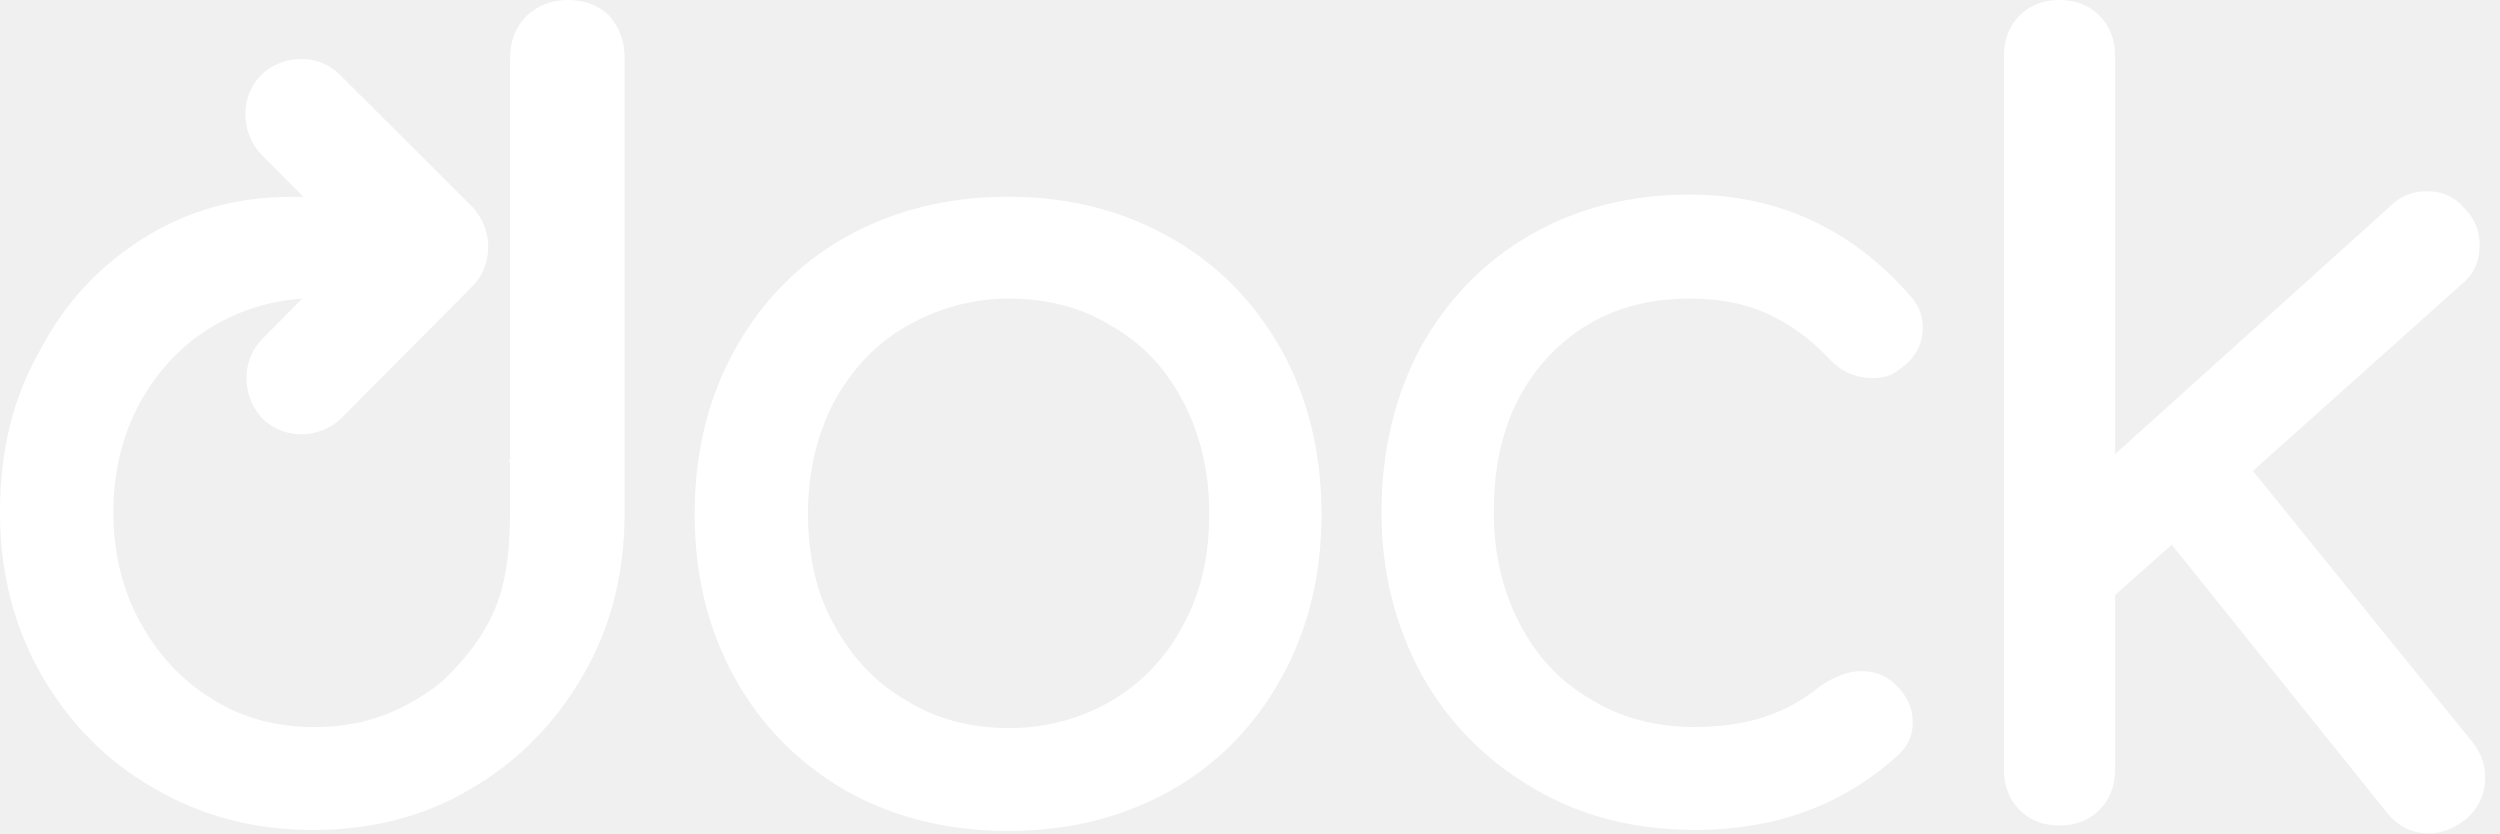
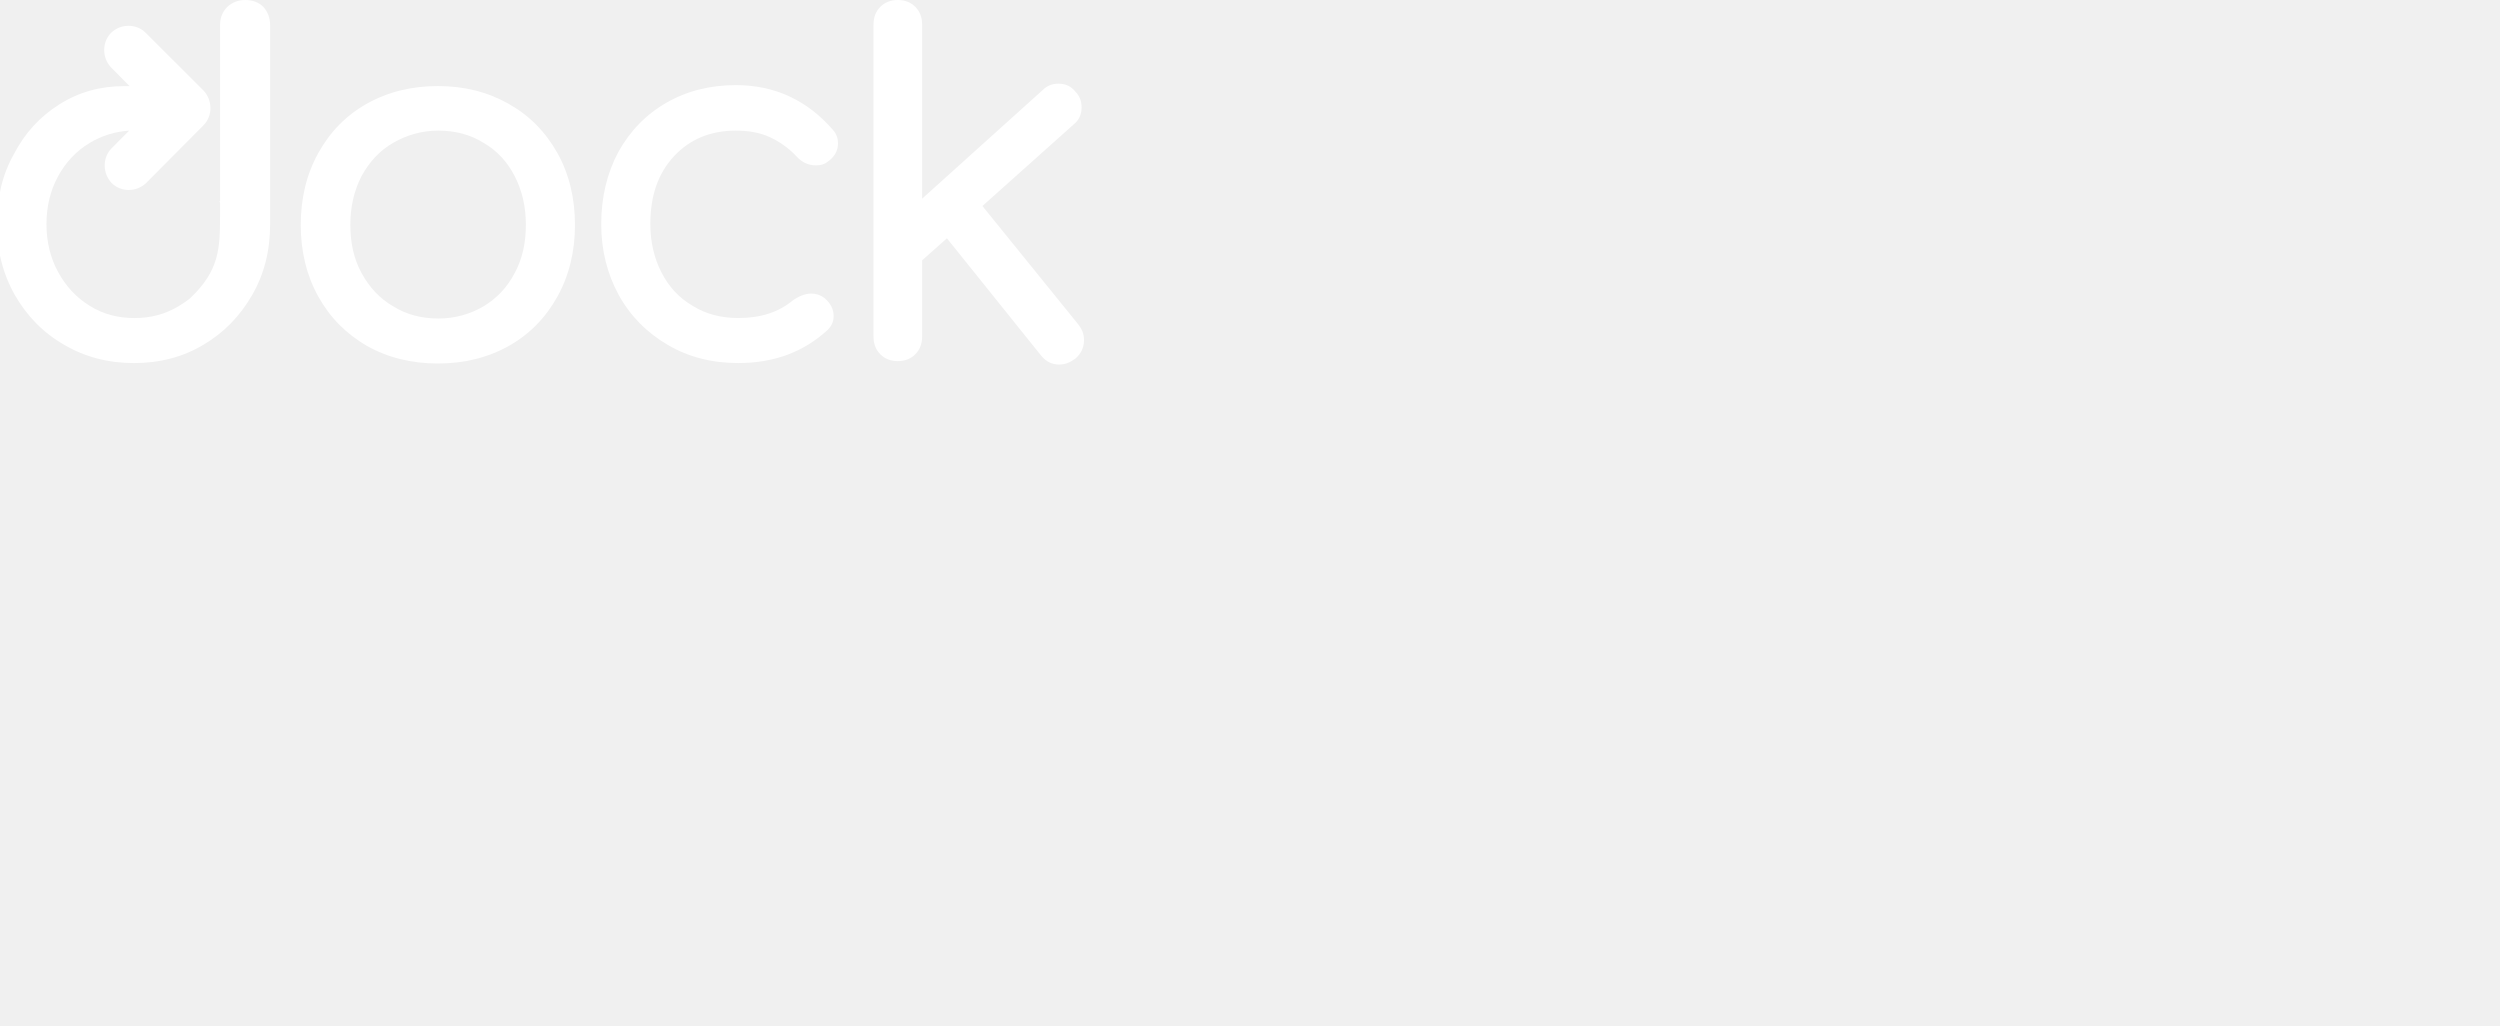
- <svg xmlns="http://www.w3.org/2000/svg" width="192" height="64" viewBox="0 0 192 64" fill="none">
+ <svg xmlns="http://www.w3.org/2000/svg" width="178" height="73" viewBox="170 0 100 180" fill="none">
  <path d="M40.46 1.203C41.313 0.43 42.338 0 43.618 0C44.898 0 46.008 0.43 46.776 1.203C47.544 2.062 47.971 3.093 47.971 4.467V39.345C47.971 43.984 46.947 48.107 44.813 51.801C42.679 55.495 39.862 58.416 36.192 60.564C32.607 62.711 28.51 63.742 24.071 63.742C19.632 63.742 15.535 62.711 11.865 60.564C8.109 58.416 5.292 55.495 3.158 51.801C1.024 48.022 0 43.898 0 39.345C0 34.792 0.939 30.669 2.988 27.06C4.951 23.28 7.597 20.446 11.011 18.298C14.425 16.15 18.181 15.12 22.364 15.12H23.303L20.059 11.855C18.437 10.137 18.437 7.388 20.059 5.756C21.766 4.123 24.498 4.123 26.12 5.756L36.277 15.893C37.899 17.611 37.899 20.36 36.277 21.992L26.205 32.129C24.498 33.761 21.766 33.761 20.145 32.129C18.523 30.411 18.523 27.662 20.145 26.029L23.217 22.937C20.742 23.109 18.437 23.796 16.303 25.085C13.999 26.459 12.121 28.435 10.755 30.926C9.389 33.417 8.707 36.252 8.707 39.345C8.707 42.438 9.389 45.273 10.755 47.764C12.121 50.255 13.913 52.231 16.303 53.691C18.608 55.152 21.254 55.839 24.156 55.839C27.058 55.839 29.619 55.152 32.009 53.691C32.692 53.262 33.375 52.832 33.973 52.317C39.009 47.506 39.179 43.726 39.179 37.885V35.565C39.094 35.479 39.094 35.393 39.094 35.307H39.179V4.467C39.179 3.093 39.606 2.062 40.46 1.203Z" fill="white" />
  <path d="M189.922 57.042L173.021 36.166L189.068 21.82C190.007 21.047 190.434 20.102 190.434 18.813C190.434 17.783 190.093 16.838 189.324 16.064C188.556 15.12 187.617 14.69 186.337 14.69C185.313 14.69 184.374 15.034 183.605 15.807L162.437 34.878V4.295C162.437 3.007 162.01 1.976 161.242 1.203C160.473 0.43 159.449 0 158.169 0C156.888 0 155.864 0.43 155.096 1.203C154.328 1.976 153.901 3.007 153.901 4.295V59.103C153.901 60.392 154.328 61.423 155.096 62.196C155.864 62.969 156.888 63.399 158.169 63.399C159.449 63.399 160.473 62.969 161.242 62.196C162.01 61.423 162.437 60.392 162.437 59.103V45.702L166.79 41.836L183.349 62.454C184.203 63.485 185.227 64 186.508 64C187.532 64 188.386 63.656 189.324 62.969C190.349 62.11 190.861 60.993 190.861 59.705C190.861 58.674 190.52 57.815 189.922 57.042Z" fill="white" />
  <path d="M135.634 24.049C133.927 23.276 131.964 22.933 129.744 22.933C125.22 22.933 121.635 24.479 118.904 27.4C116.087 30.406 114.721 34.358 114.721 39.34C114.721 42.519 115.404 45.354 116.685 47.845C117.965 50.337 119.758 52.312 122.148 53.687C124.452 55.147 127.184 55.834 130.171 55.834C134.098 55.834 137.256 54.804 139.731 52.742C140.841 51.969 141.951 51.539 142.975 51.539C143.829 51.539 144.597 51.797 145.28 52.312C146.389 53.257 146.901 54.288 146.901 55.491C146.901 56.436 146.56 57.209 145.877 57.896C141.695 61.762 136.488 63.738 130.171 63.738C125.562 63.738 121.465 62.707 117.794 60.559C114.124 58.412 111.222 55.491 109.173 51.797C107.125 48.017 106.1 43.894 106.1 39.34C106.1 34.616 107.125 30.406 109.088 26.712C111.136 23.018 113.953 20.098 117.538 18.036C121.123 15.974 125.22 14.943 129.744 14.943C136.573 14.943 142.292 17.606 146.816 22.847C147.414 23.534 147.67 24.307 147.67 25.166C147.67 26.455 147.072 27.571 145.792 28.43C145.28 28.86 144.597 29.032 143.829 29.032C142.463 29.032 141.353 28.516 140.414 27.485C138.963 25.939 137.341 24.822 135.634 24.049Z" fill="white" />
  <path fill-rule="evenodd" clip-rule="evenodd" d="M89.797 18.202C86.126 16.14 82.029 15.109 77.42 15.109C72.811 15.109 68.628 16.14 64.958 18.202C61.287 20.263 58.47 23.184 56.422 26.878C54.373 30.572 53.349 34.782 53.349 39.506C53.349 44.145 54.373 48.355 56.422 52.049C58.47 55.743 61.287 58.578 64.958 60.725C68.628 62.787 72.811 63.818 77.42 63.818C82.029 63.818 86.212 62.787 89.882 60.725C93.553 58.663 96.369 55.743 98.418 52.049C100.467 48.355 101.491 44.145 101.491 39.506C101.491 34.782 100.467 30.572 98.418 26.878C96.284 23.098 93.467 20.263 89.797 18.202ZM90.906 47.93C89.626 50.422 87.748 52.397 85.443 53.772C83.139 55.146 80.407 55.919 77.505 55.919C74.603 55.919 71.871 55.232 69.567 53.772C67.177 52.397 65.384 50.422 64.019 47.93C62.653 45.439 62.055 42.604 62.055 39.426C62.055 36.247 62.738 33.412 64.019 30.921C65.384 28.43 67.177 26.454 69.567 25.079C71.957 23.705 74.603 22.932 77.505 22.932C80.407 22.932 83.139 23.619 85.443 25.079C87.834 26.454 89.626 28.43 90.906 30.921C92.187 33.412 92.87 36.247 92.87 39.426C92.87 42.604 92.272 45.439 90.906 47.93Z" fill="white" />
</svg>
